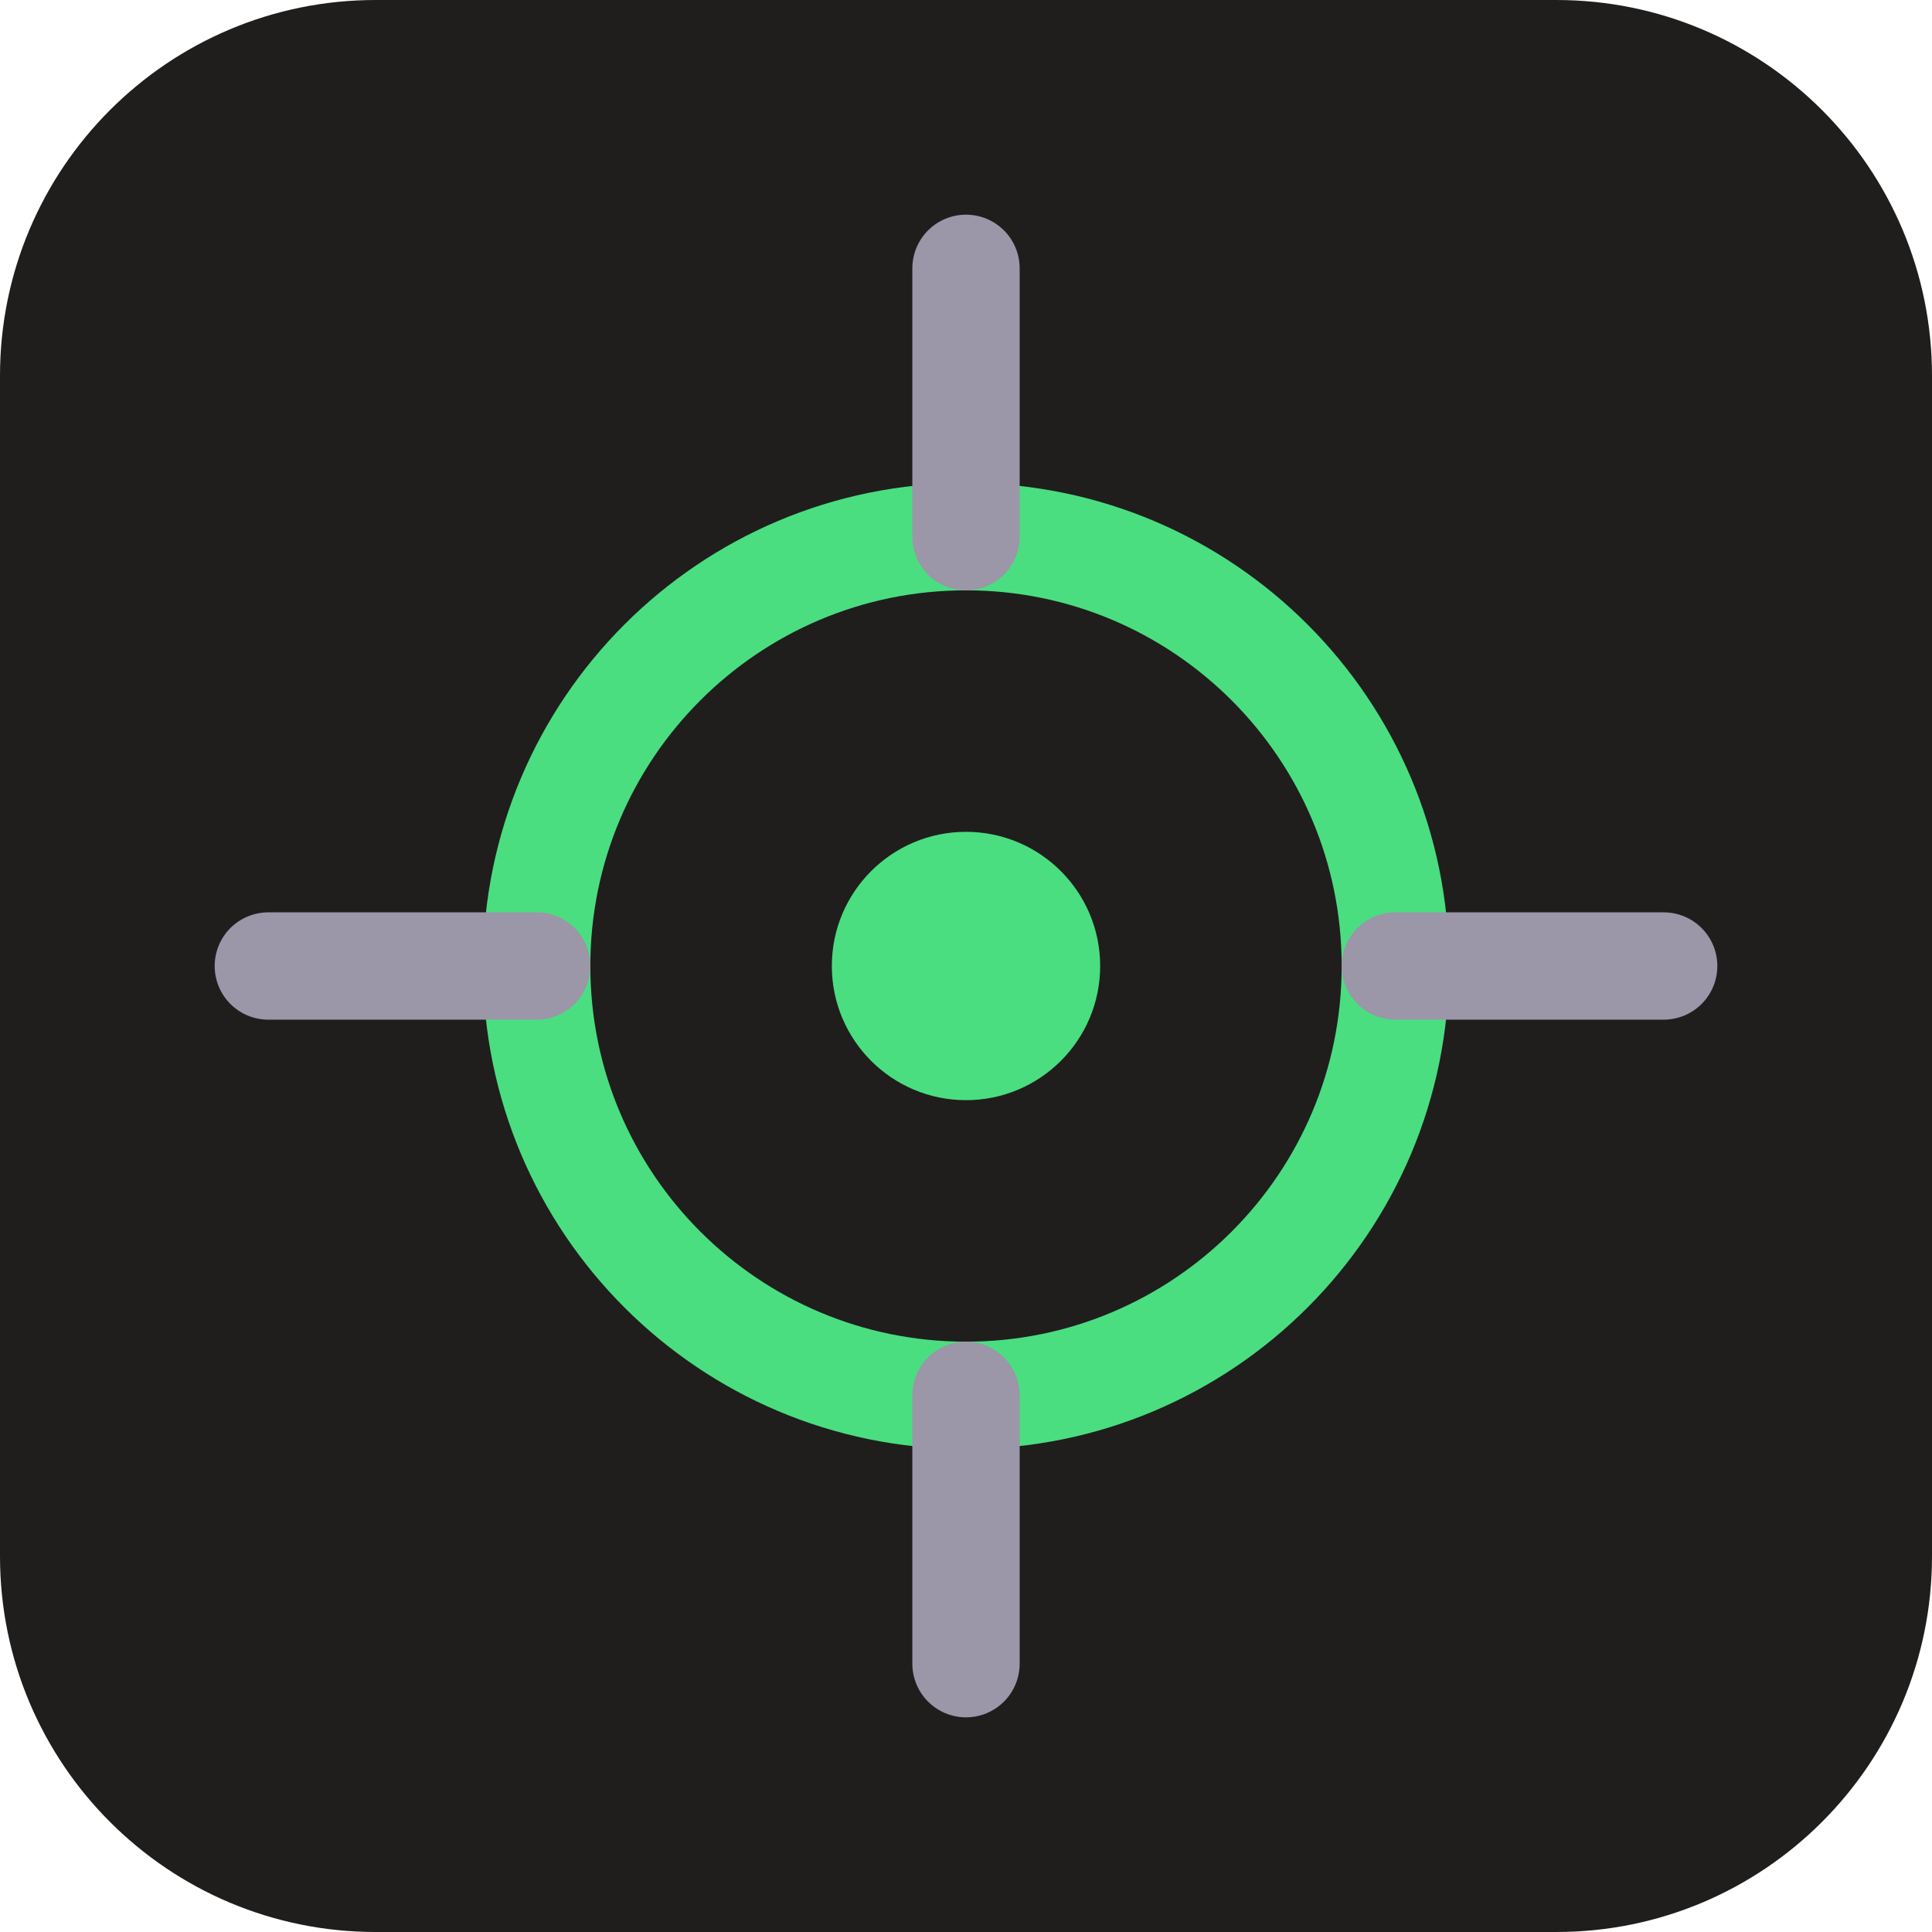
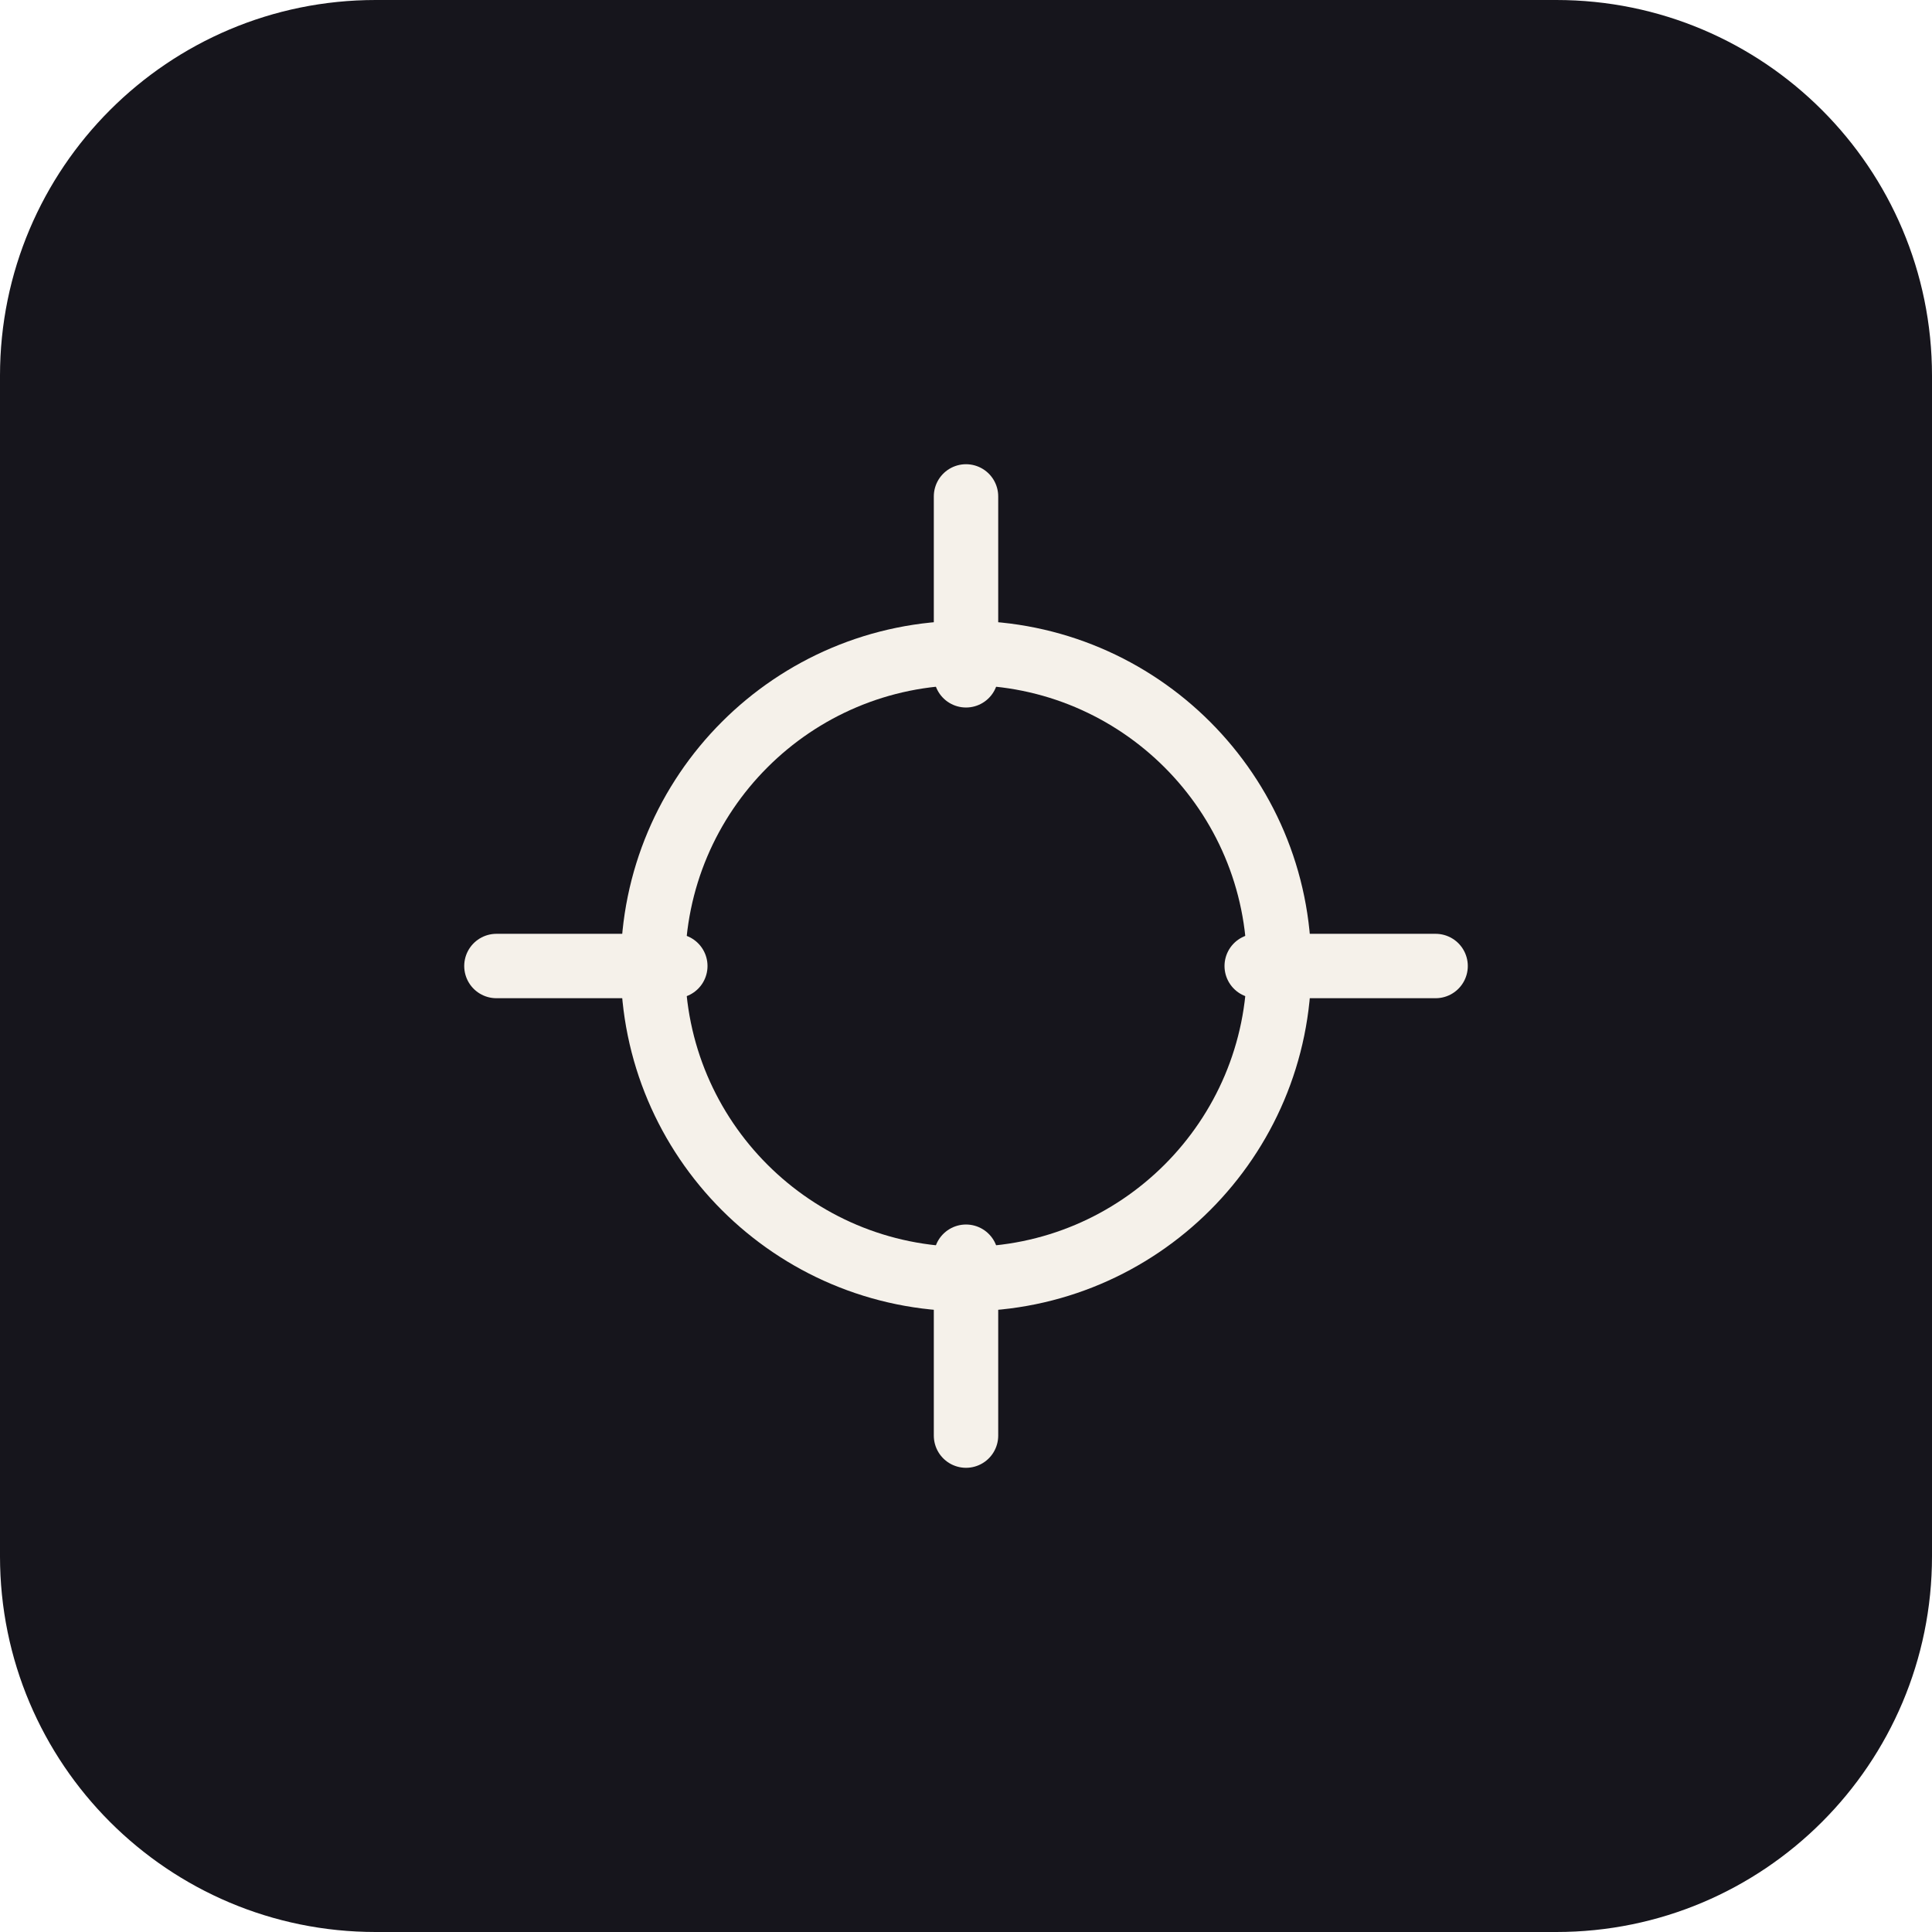
<svg xmlns="http://www.w3.org/2000/svg" width="72" height="72" viewBox="0 0 72 72">
-   <rect width="72" height="72" rx="14" fill="#1F1E1D" />
-   <circle cx="36" cy="36" r="16" fill="none" stroke="#4ade80" stroke-width="4" />
-   <circle cx="36" cy="36" r="5" fill="#4ade80" />
-   <path d="M36 10 v10 M36 52 v10 M10 36 h10 M52 36 h10" stroke="#9b96a8" stroke-width="4" stroke-linecap="round" />
+   <rect width="72" height="72" rx="14" fill="#16151c" />
+   <g transform="translate(16,16) scale(1.6667)" fill="none" stroke="#f5f1ea" stroke-width="1.44" stroke-linecap="round" stroke-linejoin="round">
+     <path d="M12 12 m-7 0 a7 7 0 1 0 14 0 a7 7 0 1 0 -14 0" />
+     <path d="M12 1.5 v4" />
+     <path d="M12 18.5 v4" />
+     <path d="M1.5 12 h4" />
+     <path d="M18.5 12 h4" />
+   </g>
</svg>
